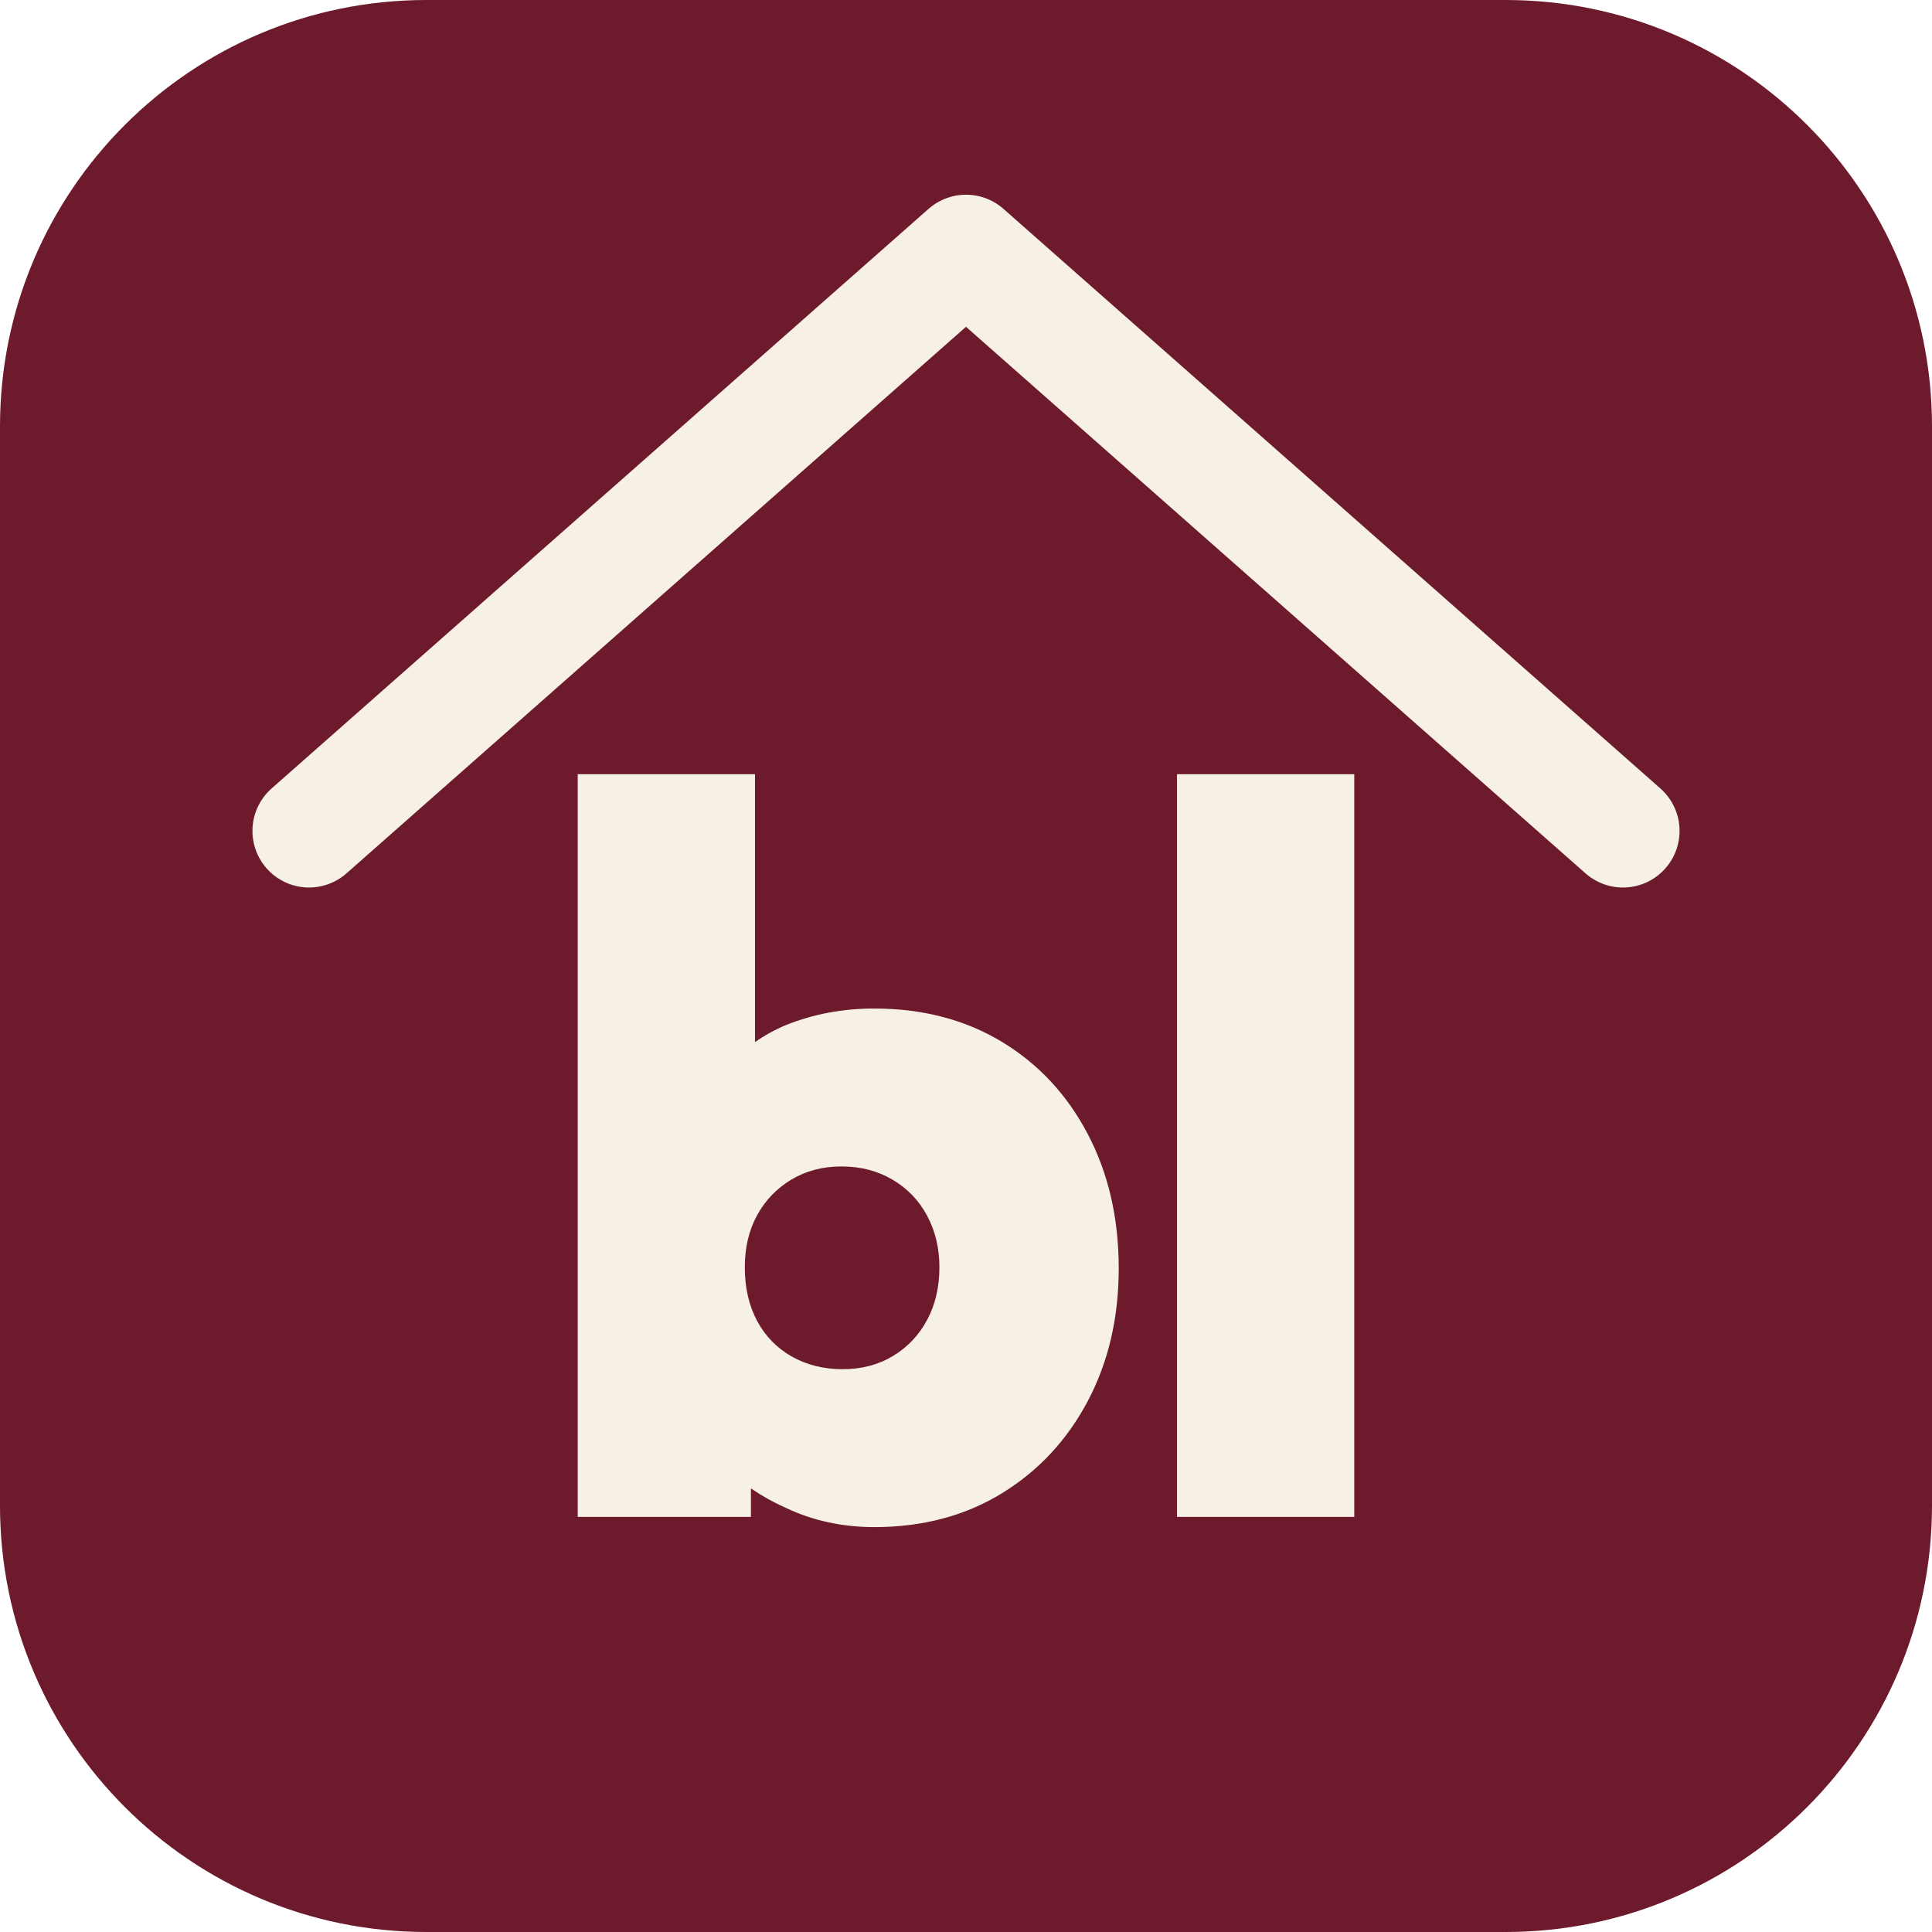
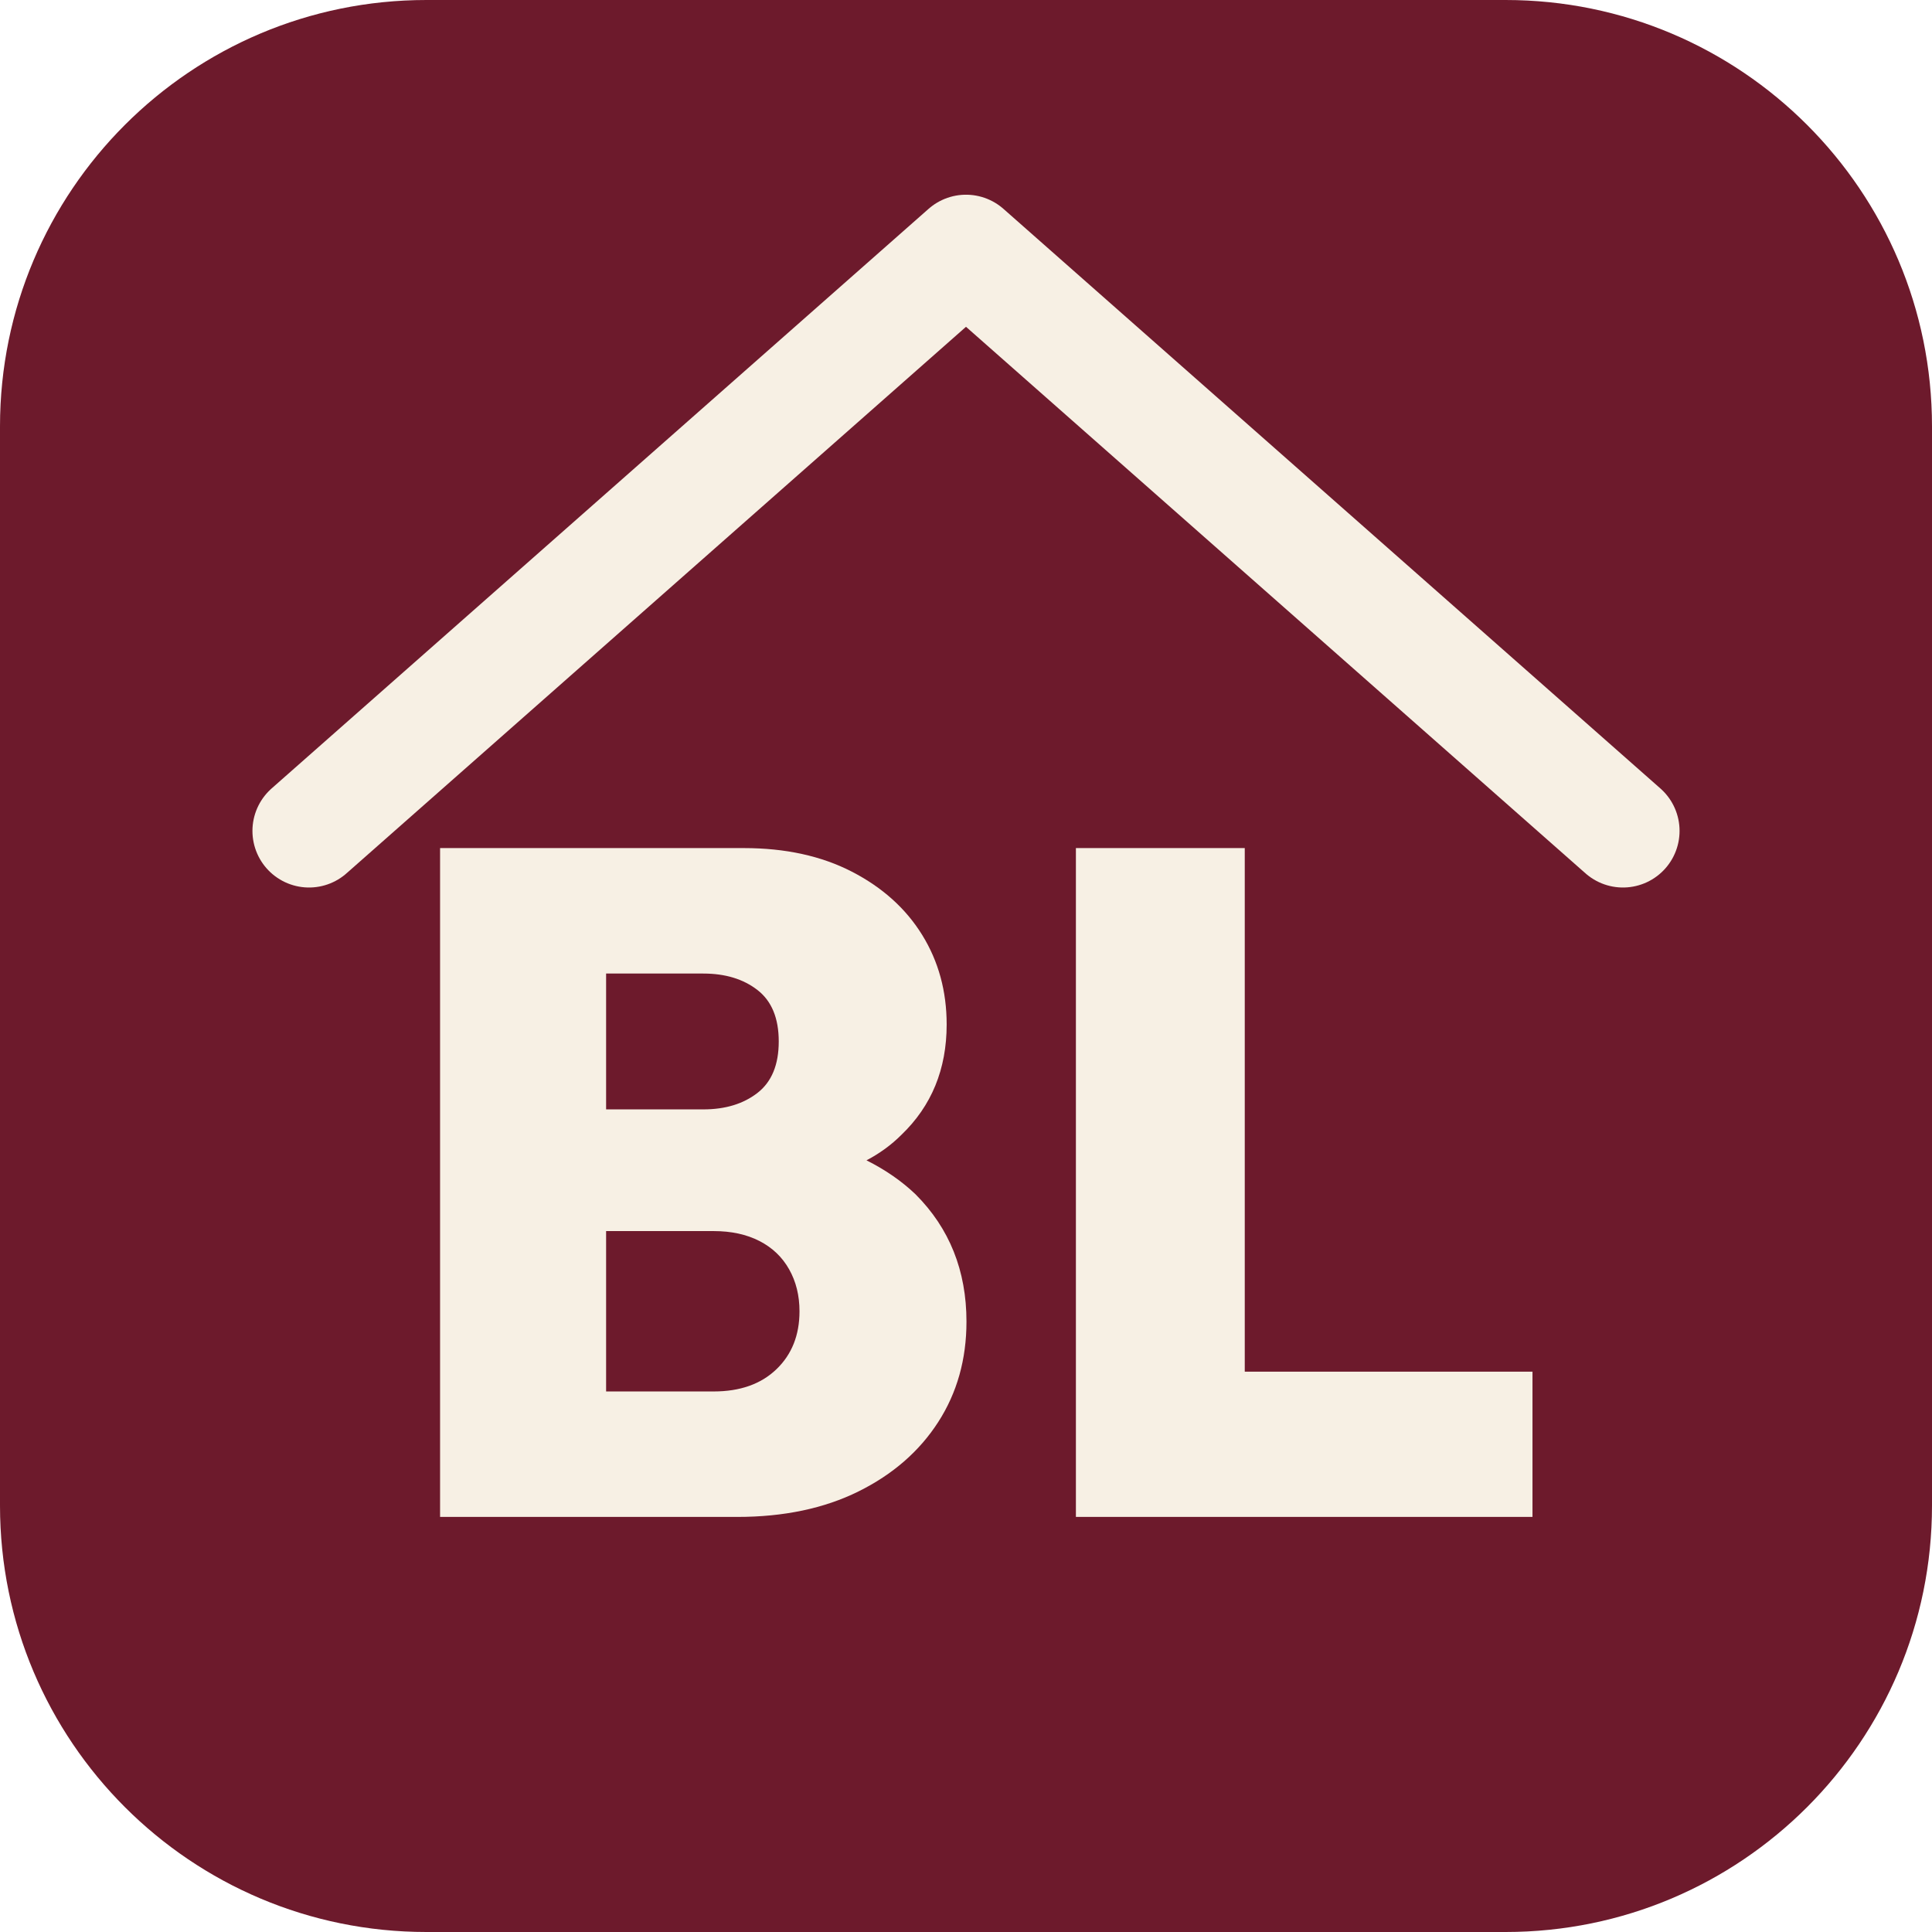
<svg xmlns="http://www.w3.org/2000/svg" viewBox="0 0 512 512" width="512" height="512">
  <rect width="512" height="512" rx="113" fill="#6d1a2c" />
  <path d="M81.9 220.2 L256.0 66.6 L430.1 220.2" fill="none" stroke="#f7f0e4" stroke-width="30" stroke-linecap="round" stroke-linejoin="round" />
-   <path d="M231.675 404.7Q218.985 404.7 208.185 399.57Q203.325 397.41 199.005 394.44V402.0H153.105V205.17H200.085V276.18Q203.865 273.48 208.455 271.59Q219.255 267.27 231.675 267.27Q250.845 267.27 265.425 276.045Q280.005 284.82 288.24 300.48Q296.475 316.14 296.475 336.12Q296.475 355.83 288.24 371.355Q280.005 386.88 265.425 395.79Q250.845 404.7 231.675 404.7ZM223.305 362.85Q230.865 362.85 236.67 359.34Q242.475 355.83 245.715 349.755Q248.955 343.68 248.955 335.85Q248.955 328.29 245.715 322.215Q242.475 316.14 236.535 312.63Q230.595 309.12 223.035 309.12Q215.475 309.12 209.67 312.63Q203.865 316.14 200.625 322.08Q197.385 328.02 197.385 335.85Q197.385 343.95 200.625 350.025Q203.865 356.1 209.805 359.475Q215.745 362.85 223.305 362.85ZM311.915 402.0V205.17H358.895V402.0Z" fill="#f7f0e4" />
+   <path d="M116.625 402.0V224.75H197.125Q213.625 224.75 225.75 231.0Q237.875 237.25 244.375 247.75Q250.875 258.25 250.875 271.5Q250.875 289.25 238.875 300.75Q234.875 304.75 229.625 307.5Q237.125 311.25 242.625 316.5Q256.125 330.0 256.125 350.25Q256.125 365.25 248.625 376.875Q241.125 388.5 227.5 395.25Q213.875 402.0 195.375 402.0ZM160.625 326.25V368.75H189.125Q199.625 368.75 205.75 362.875Q211.875 357.0 211.875 347.5Q211.875 341.25 209.125 336.375Q206.375 331.5 201.25 328.875Q196.125 326.25 189.125 326.25ZM160.625 258.0V294.0H186.375Q195.125 294.0 200.75 289.625Q206.375 285.25 206.375 276.0Q206.375 266.75 200.75 262.375Q195.125 258.0 186.375 258.0ZM285.125 402.0V224.75H329.875V363.5H406.125V402.0Z" fill="#f7f0e4" />
</svg>
